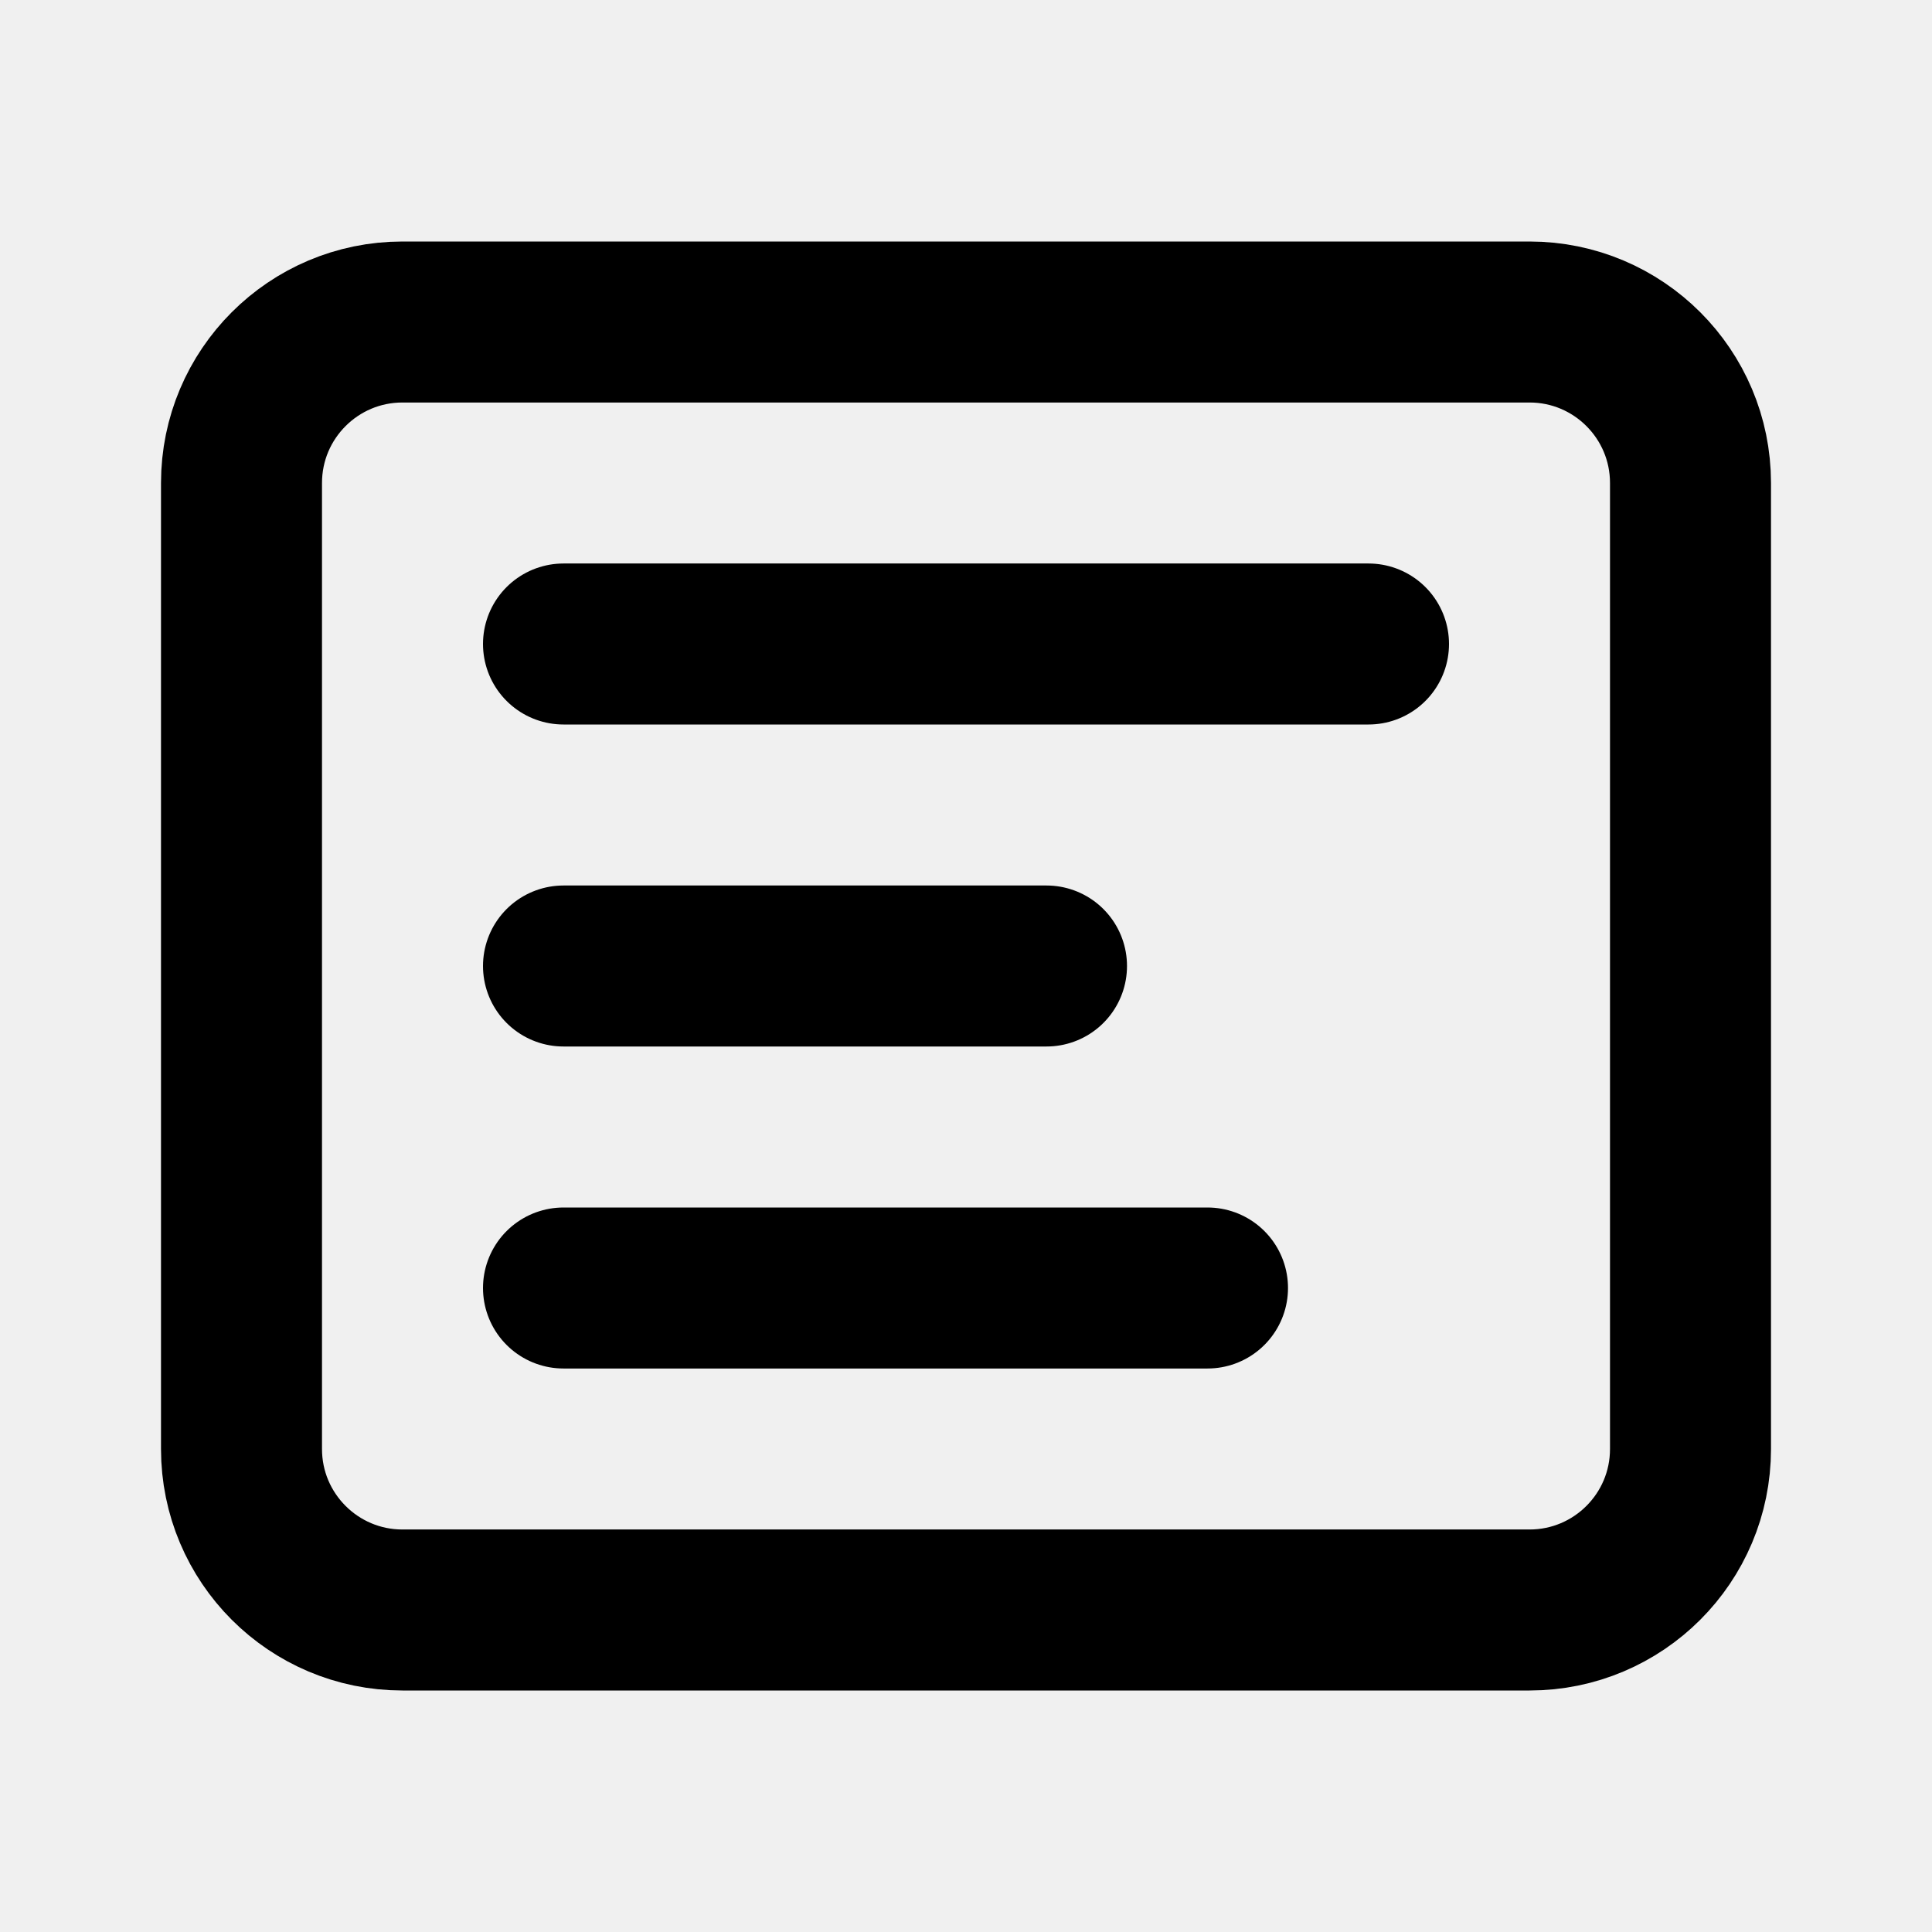
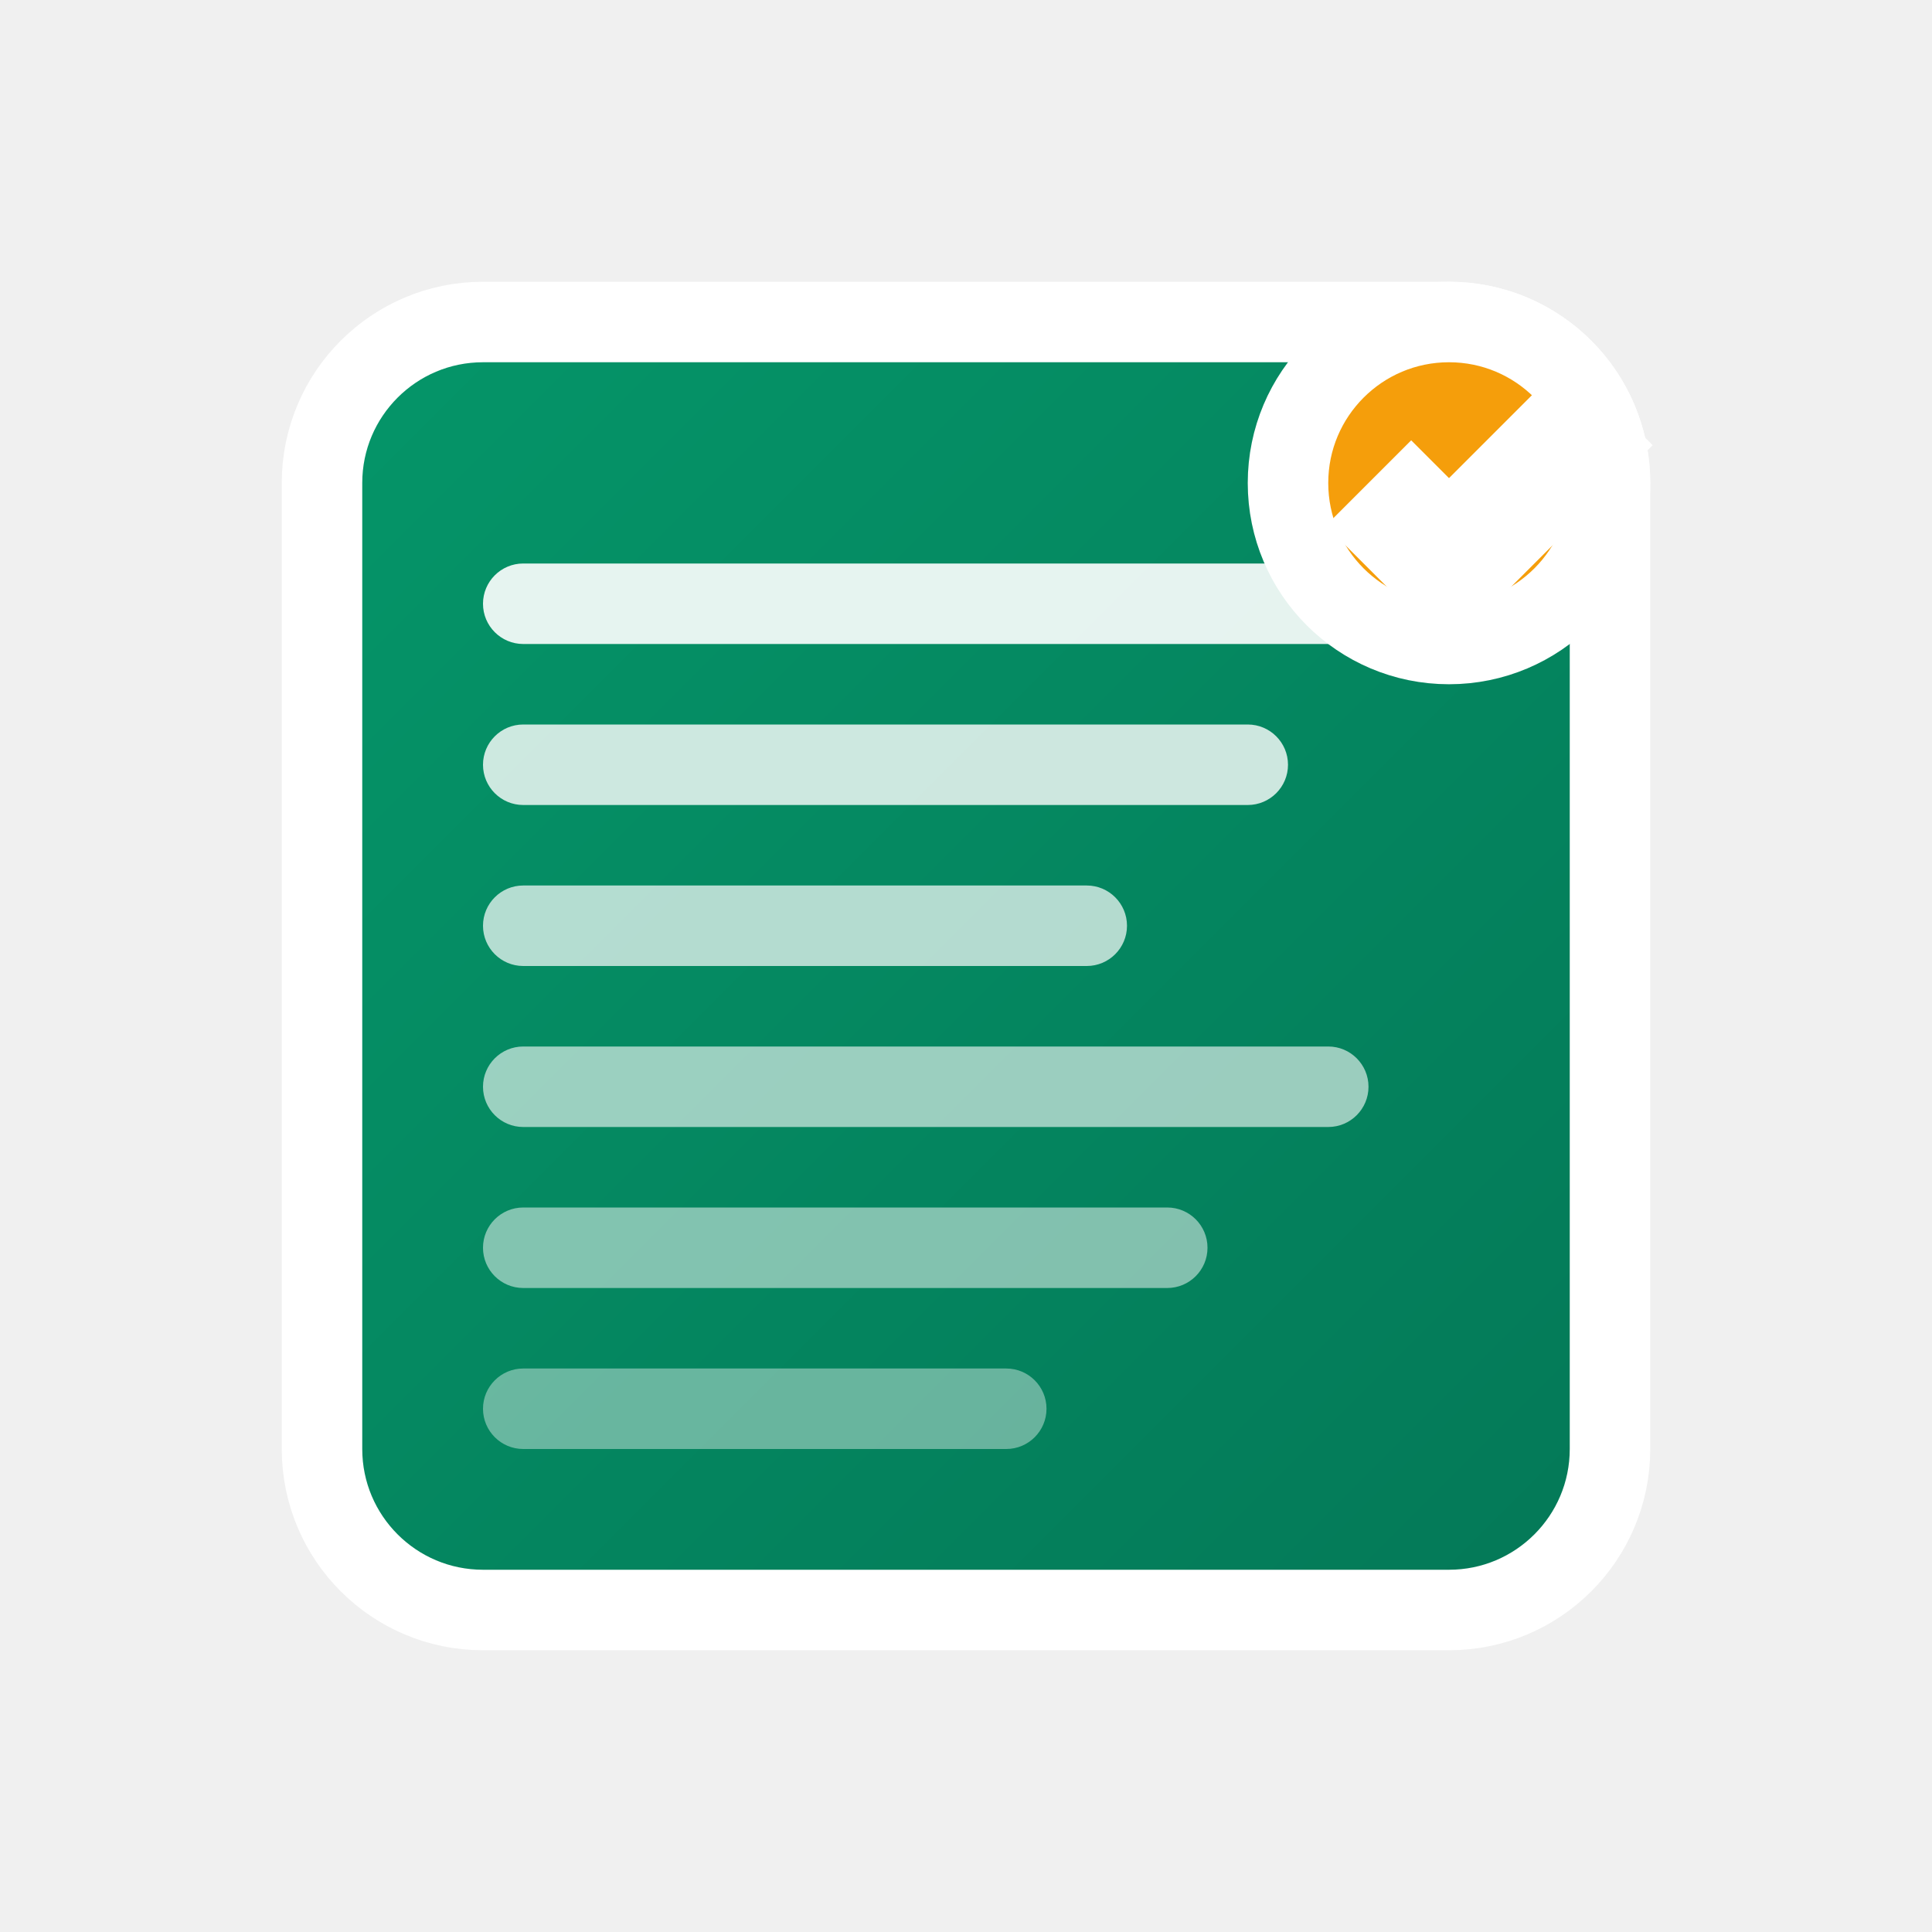
- <svg xmlns="http://www.w3.org/2000/svg" width="24" height="24" viewBox="0 0 24 24" fill="none" stroke="currentColor" stroke-width="2" stroke-linecap="round" stroke-linejoin="round">
-   <rect x="3" y="4" width="18" height="16" rx="2" />
-   <path d="M7 8h10M7 12h6M7 16h8" />
+ <svg xmlns="http://www.w3.org/2000/svg" width="24" height="24" viewBox="0 0 24 24" fill="none">
+   <defs>
+     <linearGradient id="textGradient" x1="0%" y1="0%" x2="100%" y2="100%">
+       <stop offset="0%" style="stop-color:#059669;stop-opacity:1" />
+       <stop offset="100%" style="stop-color:#047857;stop-opacity:1" />
+     </linearGradient>
+   </defs>
+   <rect x="4" y="4" width="16" height="16" rx="2" fill="url(#textGradient)" stroke="white" stroke-width="1" />
+   <rect x="6" y="7" width="12" height="1" rx="0.5" fill="white" opacity="0.9" />
+   <rect x="6" y="9" width="10" height="1" rx="0.5" fill="white" opacity="0.8" />
+   <rect x="6" y="11" width="8" height="1" rx="0.5" fill="white" opacity="0.7" />
+   <rect x="6" y="13" width="11" height="1" rx="0.5" fill="white" opacity="0.6" />
+   <rect x="6" y="15" width="9" height="1" rx="0.5" fill="white" opacity="0.5" />
+   <rect x="6" y="17" width="7" height="1" rx="0.5" fill="white" opacity="0.4" />
+   <circle cx="18" cy="6" r="2" fill="#F59E0B" stroke="white" stroke-width="1" />
+   <path d="M17 6l1 1l2-2" stroke="white" stroke-width="1.5" fill="none" />
</svg>
